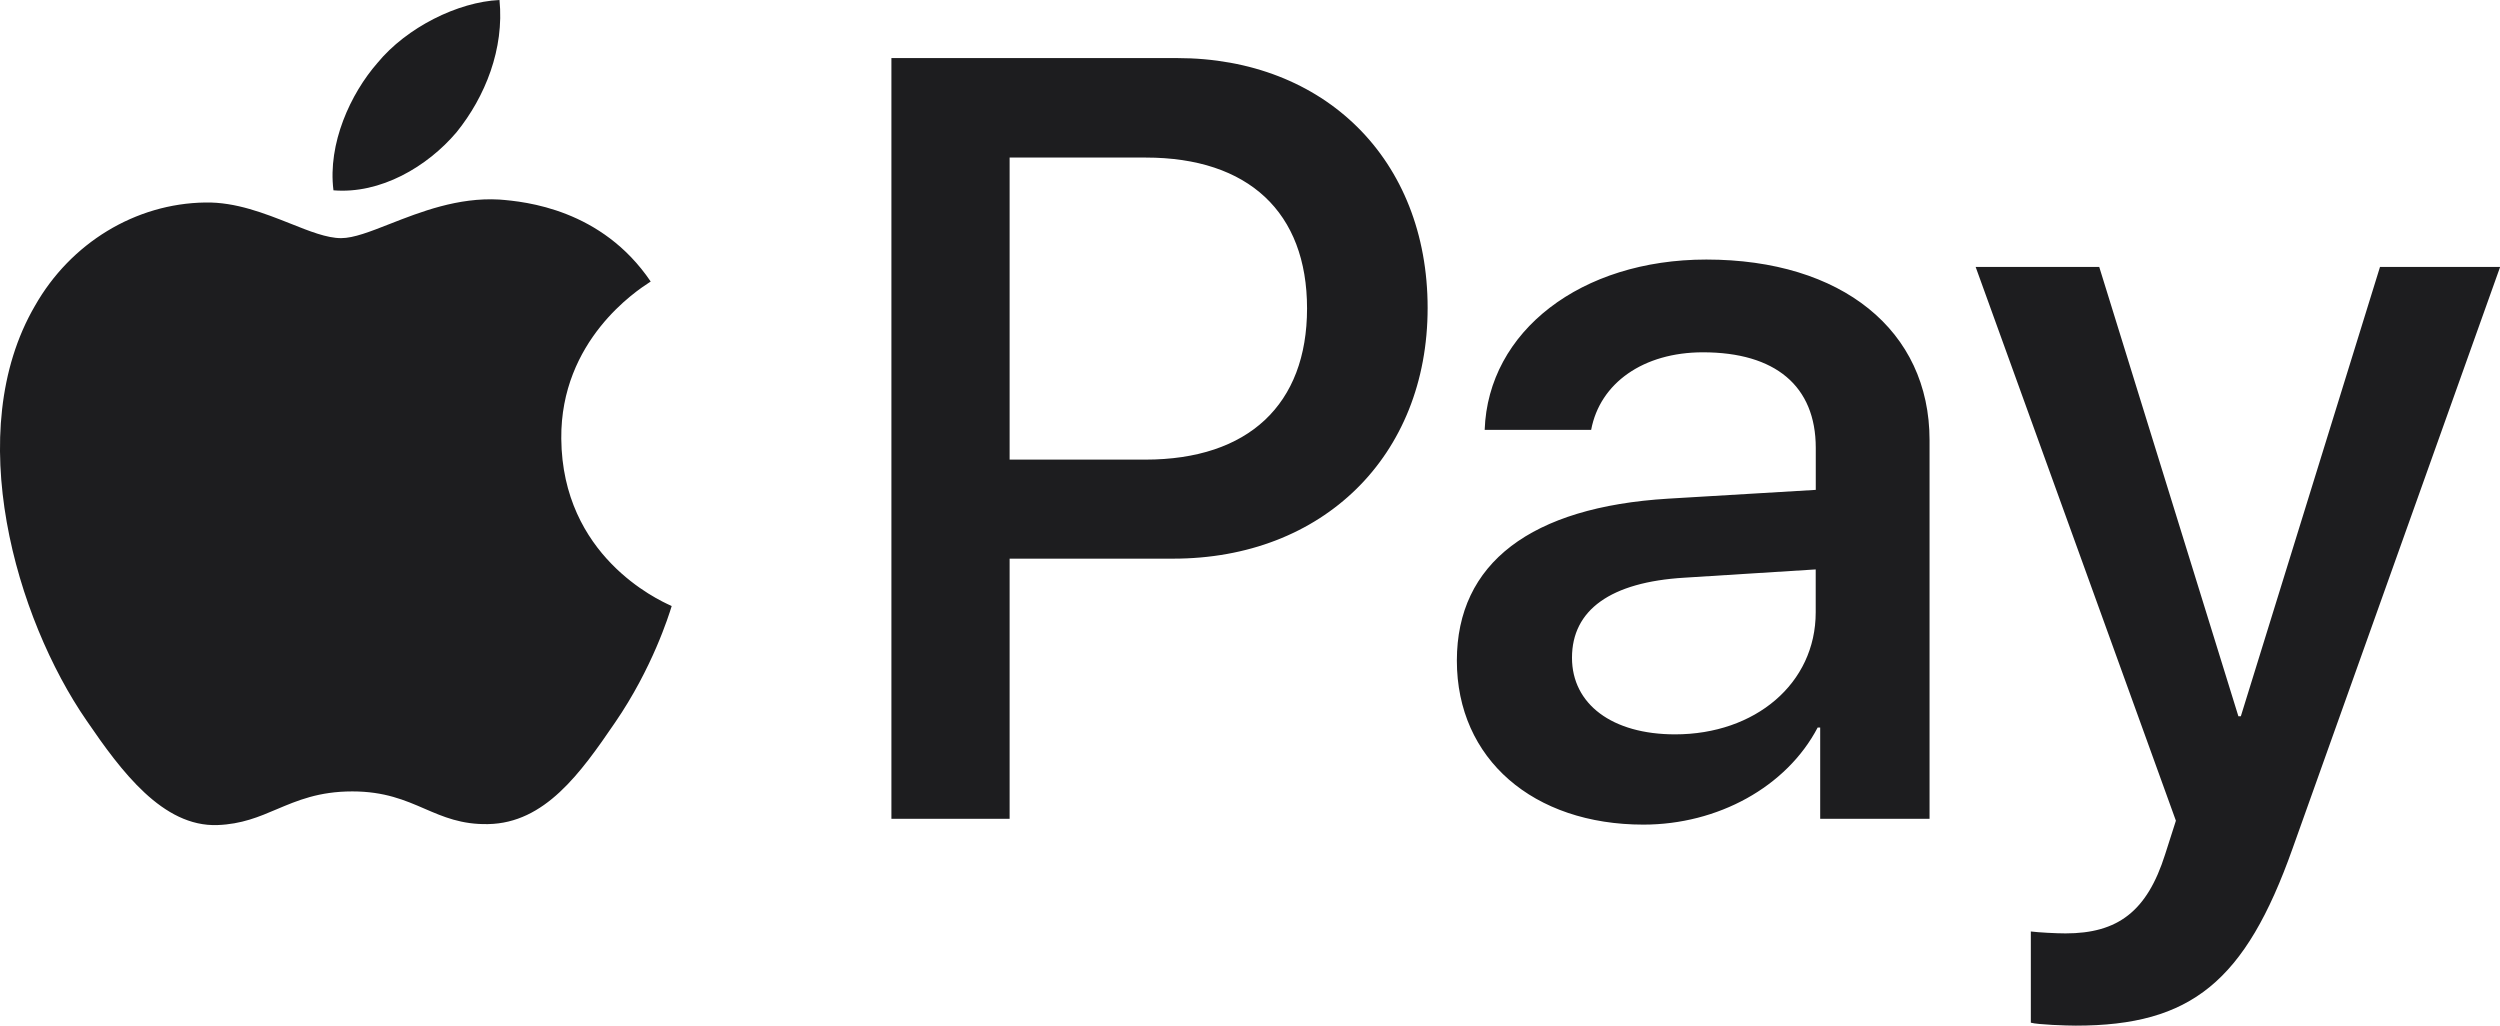
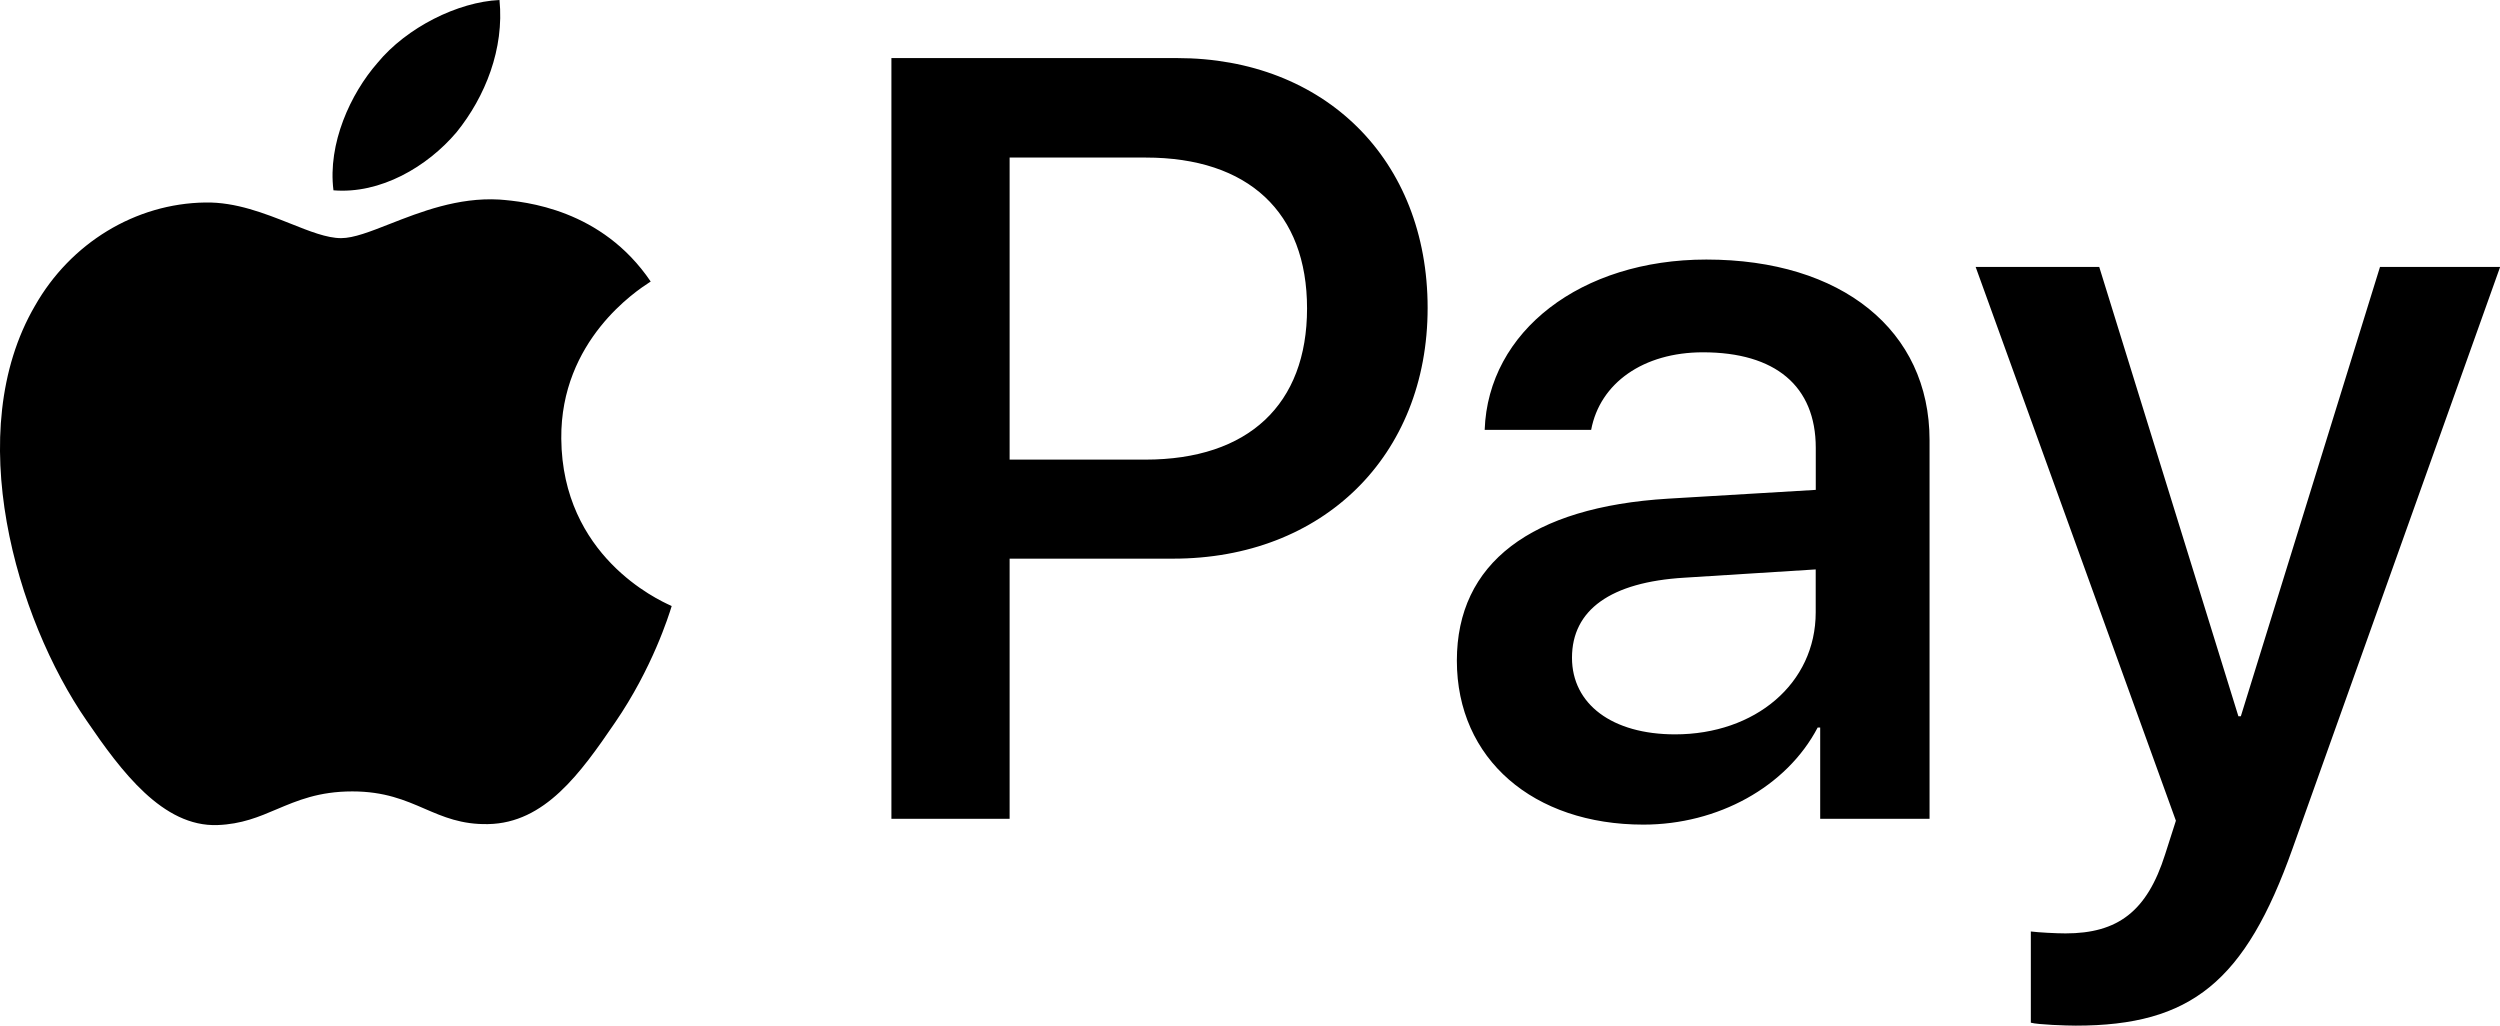
<svg xmlns="http://www.w3.org/2000/svg" width="39" height="16" viewBox="0 0 39 16" fill="none">
-   <path fill-rule="evenodd" clip-rule="evenodd" d="M7.122 2.063C6.665 2.603 5.933 3.03 5.202 2.969C5.11 2.238 5.469 1.461 5.888 0.982C6.345 0.426 7.145 0.03 7.792 0C7.868 0.761 7.571 1.507 7.122 2.063ZM7.789 3.113C7.145 3.076 6.557 3.307 6.082 3.493C5.776 3.613 5.518 3.715 5.321 3.715C5.1 3.715 4.83 3.608 4.528 3.487C4.131 3.33 3.678 3.15 3.203 3.159C2.113 3.174 1.1 3.791 0.544 4.773C-0.599 6.736 0.247 9.644 1.352 11.243C1.892 12.034 2.54 12.902 3.393 12.871C3.769 12.857 4.039 12.743 4.318 12.624C4.64 12.488 4.974 12.346 5.496 12.346C6 12.346 6.319 12.484 6.626 12.617C6.918 12.743 7.198 12.864 7.614 12.856C8.497 12.841 9.054 12.065 9.594 11.273C10.178 10.423 10.435 9.594 10.474 9.468L10.478 9.454C10.477 9.453 10.47 9.45 10.457 9.444C10.262 9.355 8.771 8.672 8.756 6.843C8.742 5.308 9.939 4.53 10.128 4.407L10.128 4.407C10.139 4.4 10.147 4.395 10.151 4.392C9.389 3.265 8.2 3.144 7.789 3.113ZM13.906 12.773V0.906H18.363C20.664 0.906 22.271 2.489 22.271 4.803C22.271 7.117 20.633 8.715 18.302 8.715H15.75V12.773H13.906ZM15.75 2.458H17.875C19.475 2.458 20.39 3.311 20.39 4.811C20.39 6.31 19.475 7.17 17.868 7.17H15.75V2.458ZM28.356 11.349C27.869 12.278 26.795 12.864 25.637 12.864C23.923 12.864 22.727 11.844 22.727 10.306C22.727 8.784 23.884 7.909 26.025 7.779L28.326 7.642V6.987C28.326 6.021 27.694 5.496 26.566 5.496C25.637 5.496 24.959 5.975 24.822 6.706H23.161C23.214 5.168 24.662 4.049 26.619 4.049C28.73 4.049 30.101 5.153 30.101 6.866V12.773H28.395V11.349H28.356ZM26.131 11.456C25.148 11.456 24.523 10.984 24.523 10.261C24.523 9.515 25.125 9.081 26.276 9.012L28.325 8.883V9.553C28.325 10.664 27.38 11.456 26.131 11.456ZM35.764 13.237C35.026 15.315 34.18 16 32.382 16C32.245 16 31.788 15.985 31.681 15.954V14.531C31.795 14.546 32.077 14.561 32.222 14.561C33.037 14.561 33.494 14.219 33.776 13.328L33.944 12.803L30.82 4.164H32.748L34.919 11.174H34.957L37.128 4.164H39.002L35.764 13.237Z" fill="#1D1D1F" />
+   <path fill-rule="evenodd" clip-rule="evenodd" d="M7.122 2.063C6.665 2.603 5.933 3.03 5.202 2.969C5.11 2.238 5.469 1.461 5.888 0.982C6.345 0.426 7.145 0.03 7.792 0C7.868 0.761 7.571 1.507 7.122 2.063ZM7.789 3.113C7.145 3.076 6.557 3.307 6.082 3.493C5.776 3.613 5.518 3.715 5.321 3.715C5.1 3.715 4.83 3.608 4.528 3.487C4.131 3.33 3.678 3.15 3.203 3.159C2.113 3.174 1.1 3.791 0.544 4.773C-0.599 6.736 0.247 9.644 1.352 11.243C1.892 12.034 2.54 12.902 3.393 12.871C3.769 12.857 4.039 12.743 4.318 12.624C4.64 12.488 4.974 12.346 5.496 12.346C6 12.346 6.319 12.484 6.626 12.617C6.918 12.743 7.198 12.864 7.614 12.856C8.497 12.841 9.054 12.065 9.594 11.273C10.178 10.423 10.435 9.594 10.474 9.468L10.478 9.454C10.477 9.453 10.47 9.45 10.457 9.444C10.262 9.355 8.771 8.672 8.756 6.843C8.742 5.308 9.939 4.53 10.128 4.407L10.128 4.407C10.139 4.4 10.147 4.395 10.151 4.392C9.389 3.265 8.2 3.144 7.789 3.113ZM13.906 12.773V0.906H18.363C20.664 0.906 22.271 2.489 22.271 4.803C22.271 7.117 20.633 8.715 18.302 8.715H15.75V12.773H13.906ZM15.75 2.458H17.875C19.475 2.458 20.39 3.311 20.39 4.811C20.39 6.31 19.475 7.17 17.868 7.17H15.75V2.458ZM28.356 11.349C27.869 12.278 26.795 12.864 25.637 12.864C23.923 12.864 22.727 11.844 22.727 10.306C22.727 8.784 23.884 7.909 26.025 7.779L28.326 7.642V6.987C28.326 6.021 27.694 5.496 26.566 5.496C25.637 5.496 24.959 5.975 24.822 6.706H23.161C23.214 5.168 24.662 4.049 26.619 4.049C28.73 4.049 30.101 5.153 30.101 6.866V12.773H28.395V11.349H28.356ZM26.131 11.456C25.148 11.456 24.523 10.984 24.523 10.261C24.523 9.515 25.125 9.081 26.276 9.012L28.325 8.883V9.553C28.325 10.664 27.38 11.456 26.131 11.456ZM35.764 13.237C35.026 15.315 34.18 16 32.382 16C32.245 16 31.788 15.985 31.681 15.954V14.531C31.795 14.546 32.077 14.561 32.222 14.561C33.037 14.561 33.494 14.219 33.776 13.328L33.944 12.803L30.82 4.164H32.748L34.919 11.174H34.957L37.128 4.164H39.002L35.764 13.237Z" fill="currentColor" />
</svg>
